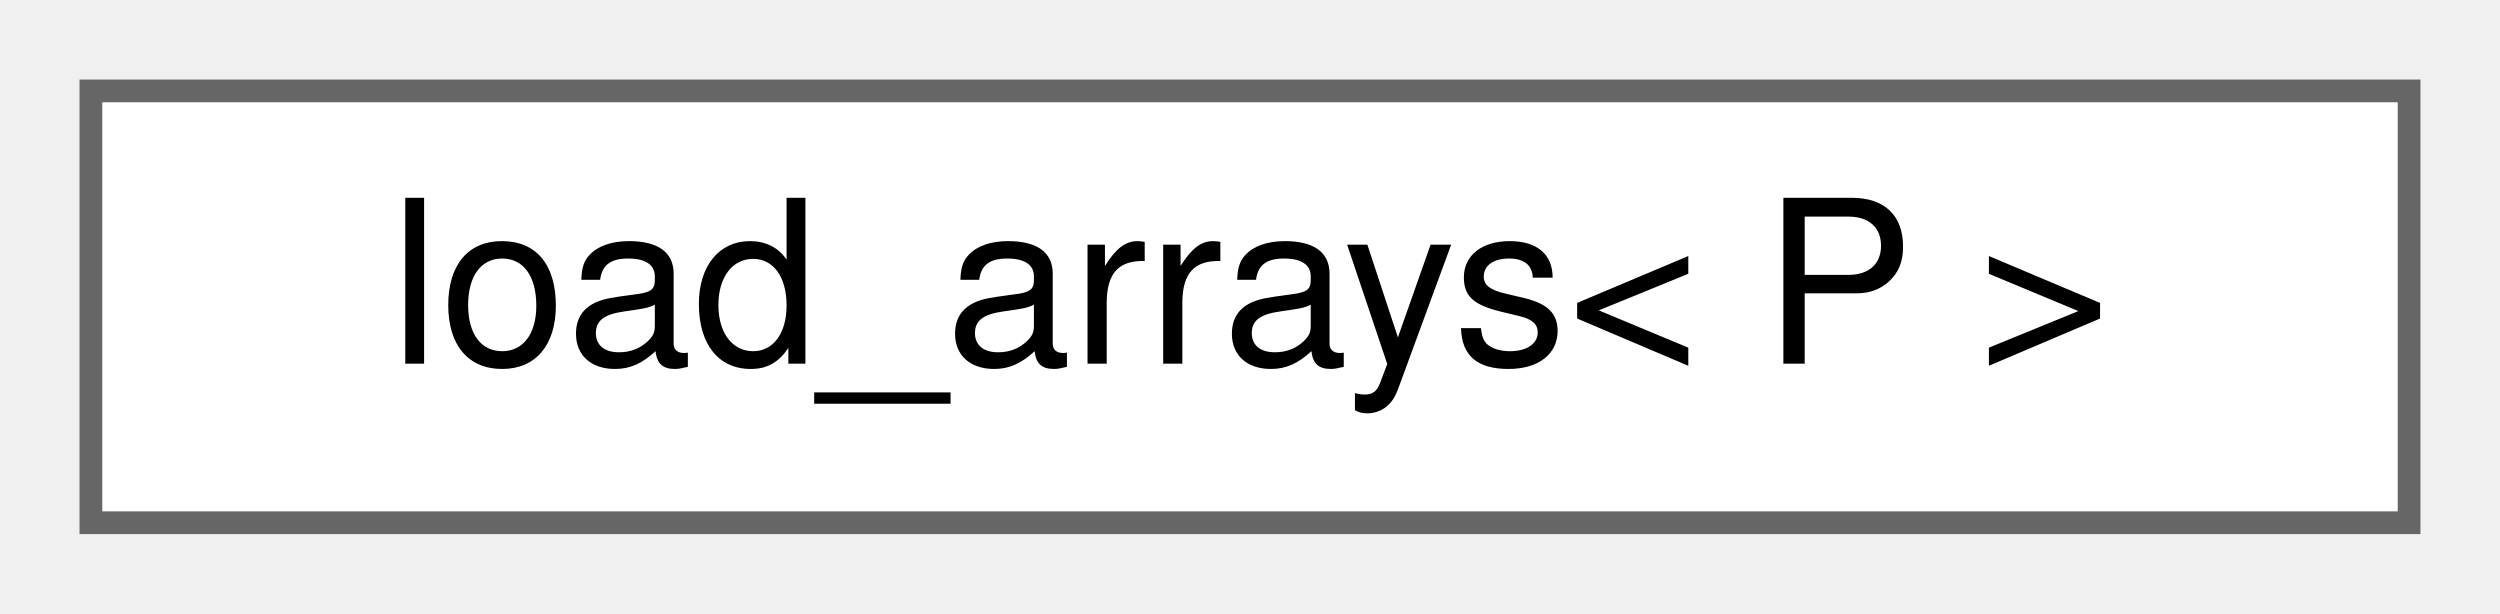
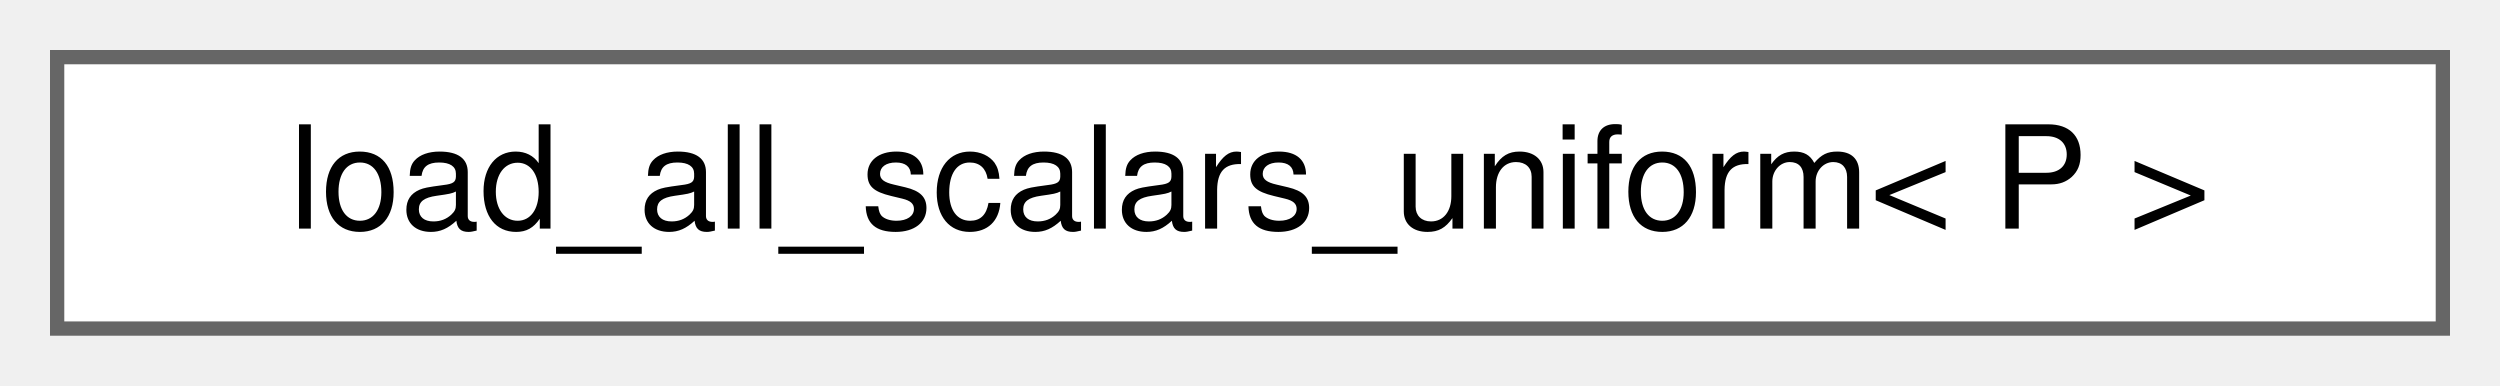
- <svg xmlns="http://www.w3.org/2000/svg" xmlns:xlink="http://www.w3.org/1999/xlink" width="110pt" height="27pt" viewBox="0.00 0.00 110.00 27.00">
+ <svg xmlns="http://www.w3.org/2000/svg" xmlns:xlink="http://www.w3.org/1999/xlink" width="175pt" height="27pt" viewBox="0.00 0.00 175.00 27.00">
  <g id="graph0" class="graph" transform="scale(1 1) rotate(0) translate(4 23)">
    <g id="Node000000" class="node">
      <g id="a_Node000000">
-         <a xlink:href="structload__arrays.html" target="_top" xlink:title=" ">
-           <polygon fill="white" stroke="#666666" points="102,-19 0,-19 0,0 102,0 102,-19" />
-           <text text-anchor="middle" x="51" y="-7" font-family="Helvetica,sans-Serif" font-size="10.00">load_arrays&lt; P &gt;</text>
+         <a xlink:href="structload__all__scalars__uniform.html" target="_top" xlink:title=" ">
+           <polygon fill="white" stroke="#666666" points="167,-19 0,-19 0,0 167,0 167,-19" />
+           <text text-anchor="middle" x="83.5" y="-7" font-family="Helvetica,sans-Serif" font-size="10.00">load_all_scalars_uniform&lt; P &gt;</text>
        </a>
      </g>
    </g>
  </g>
</svg>
